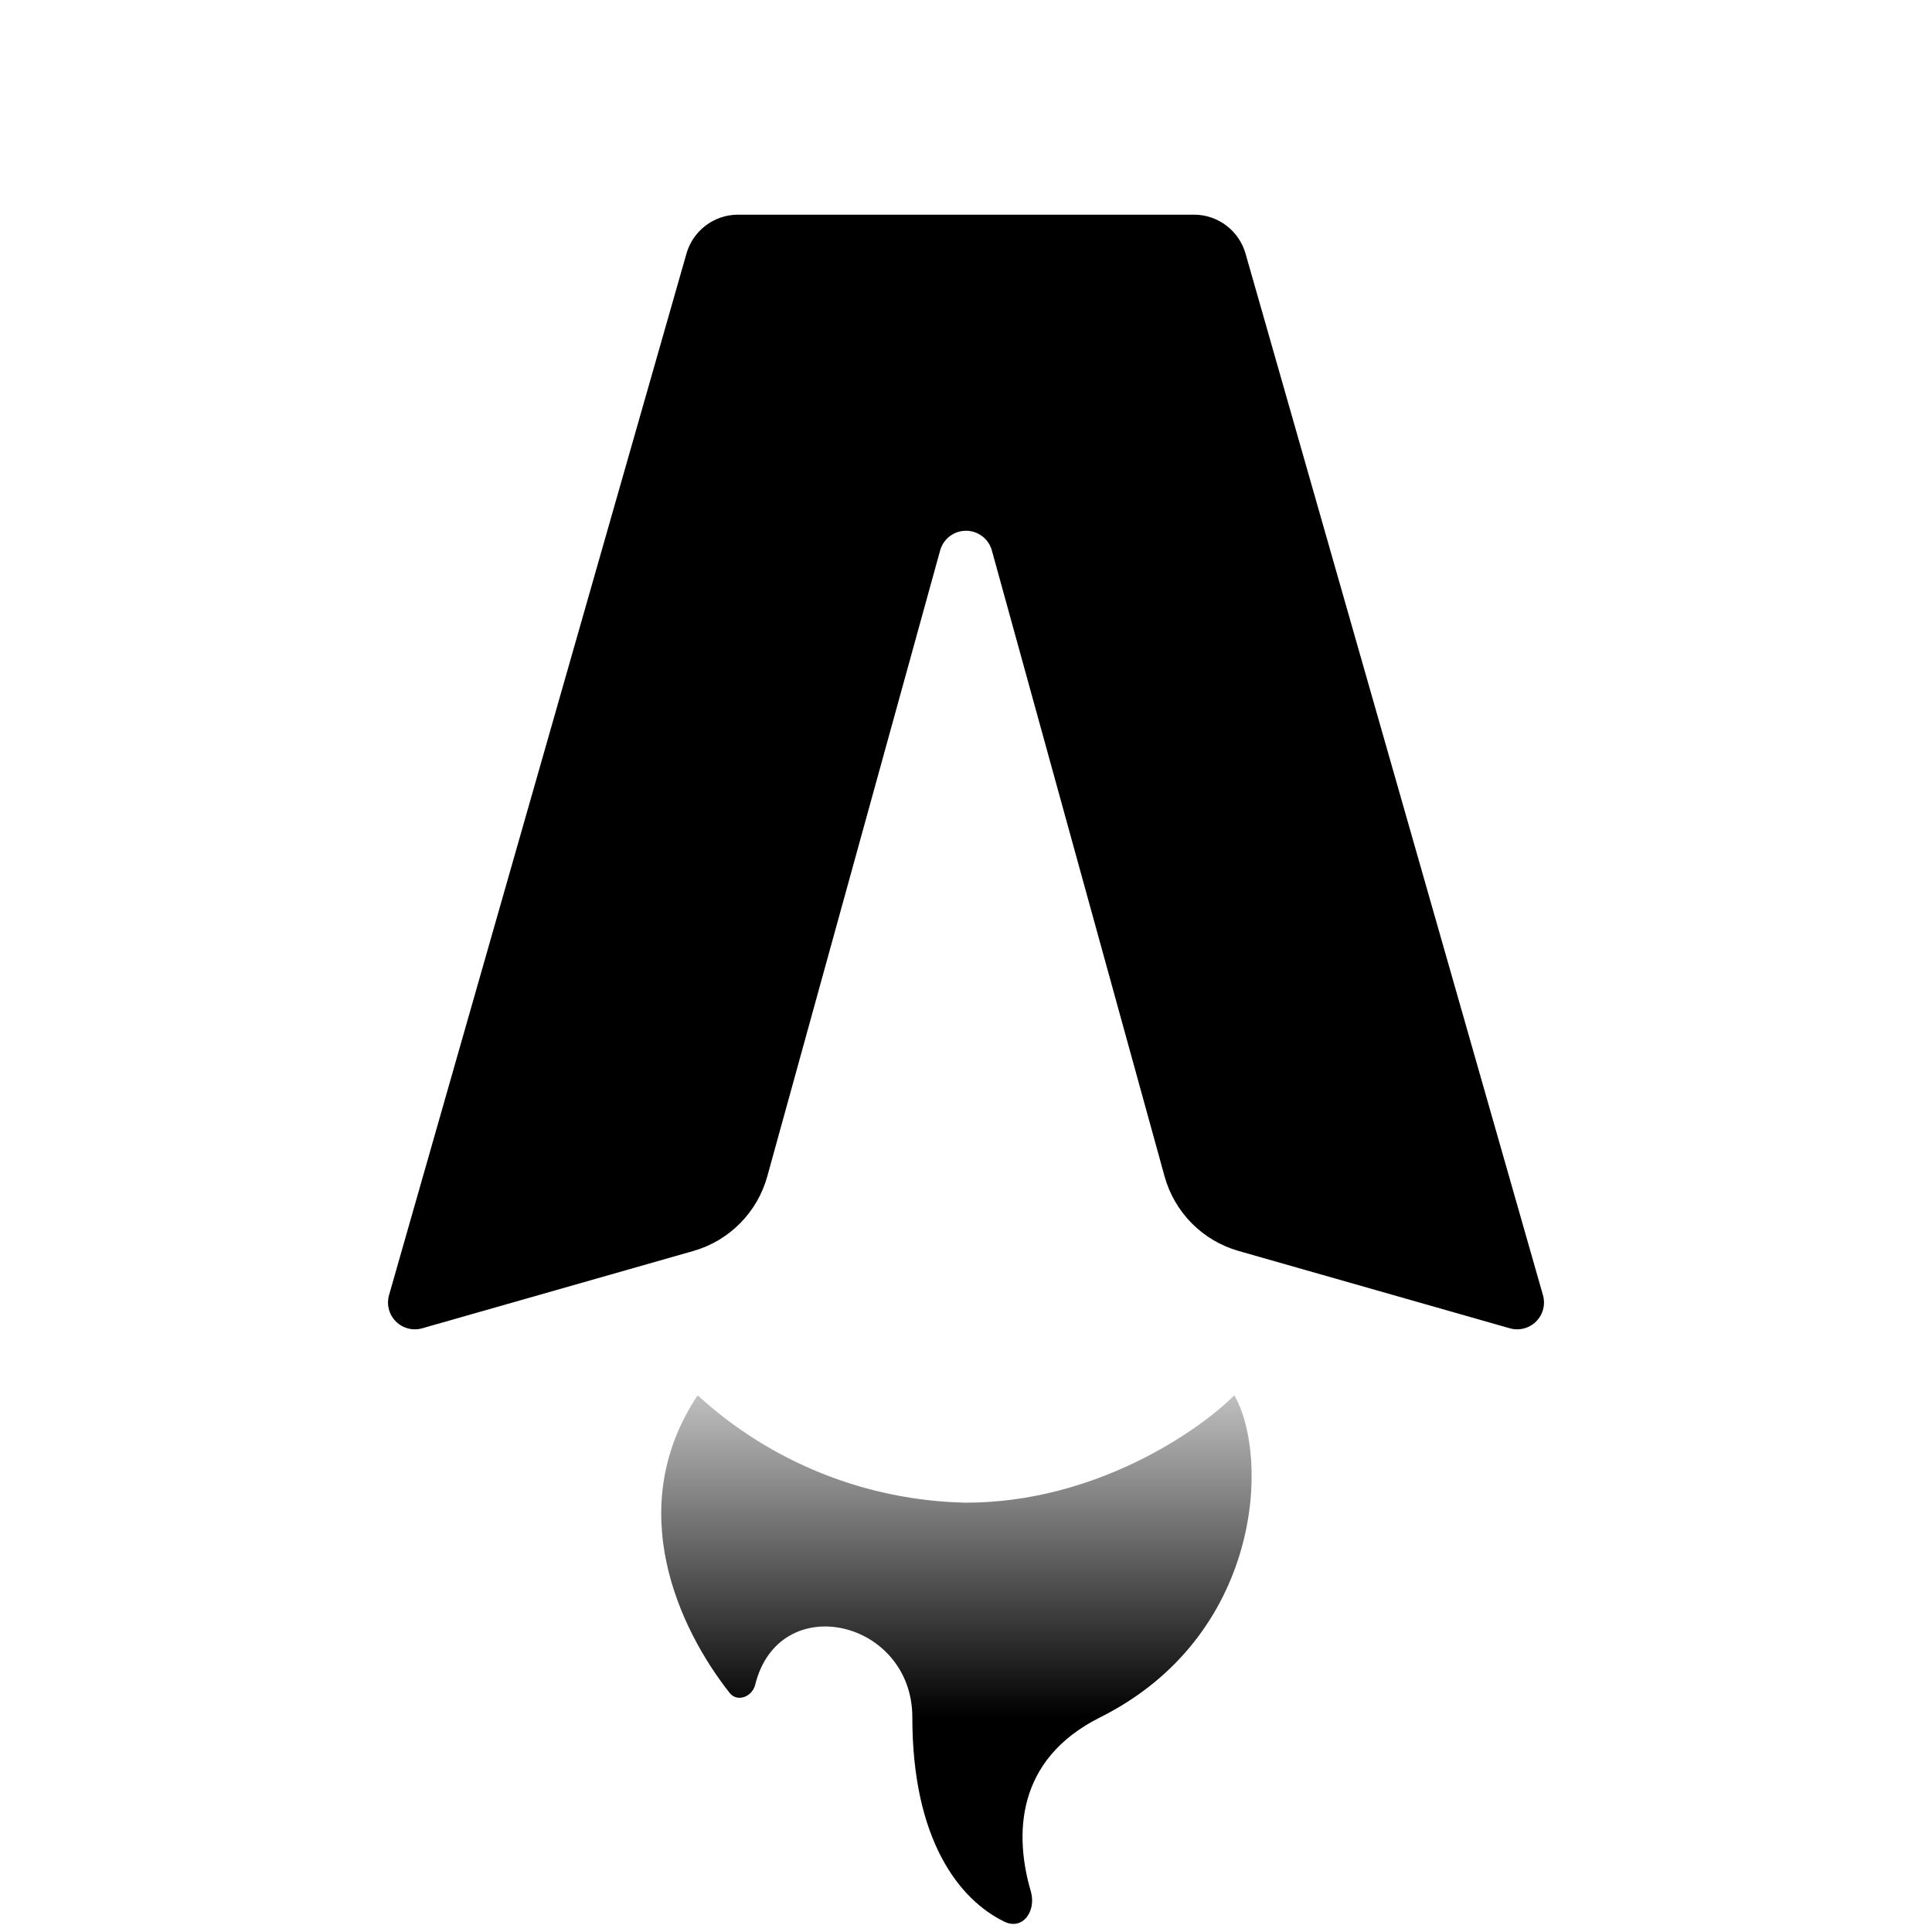
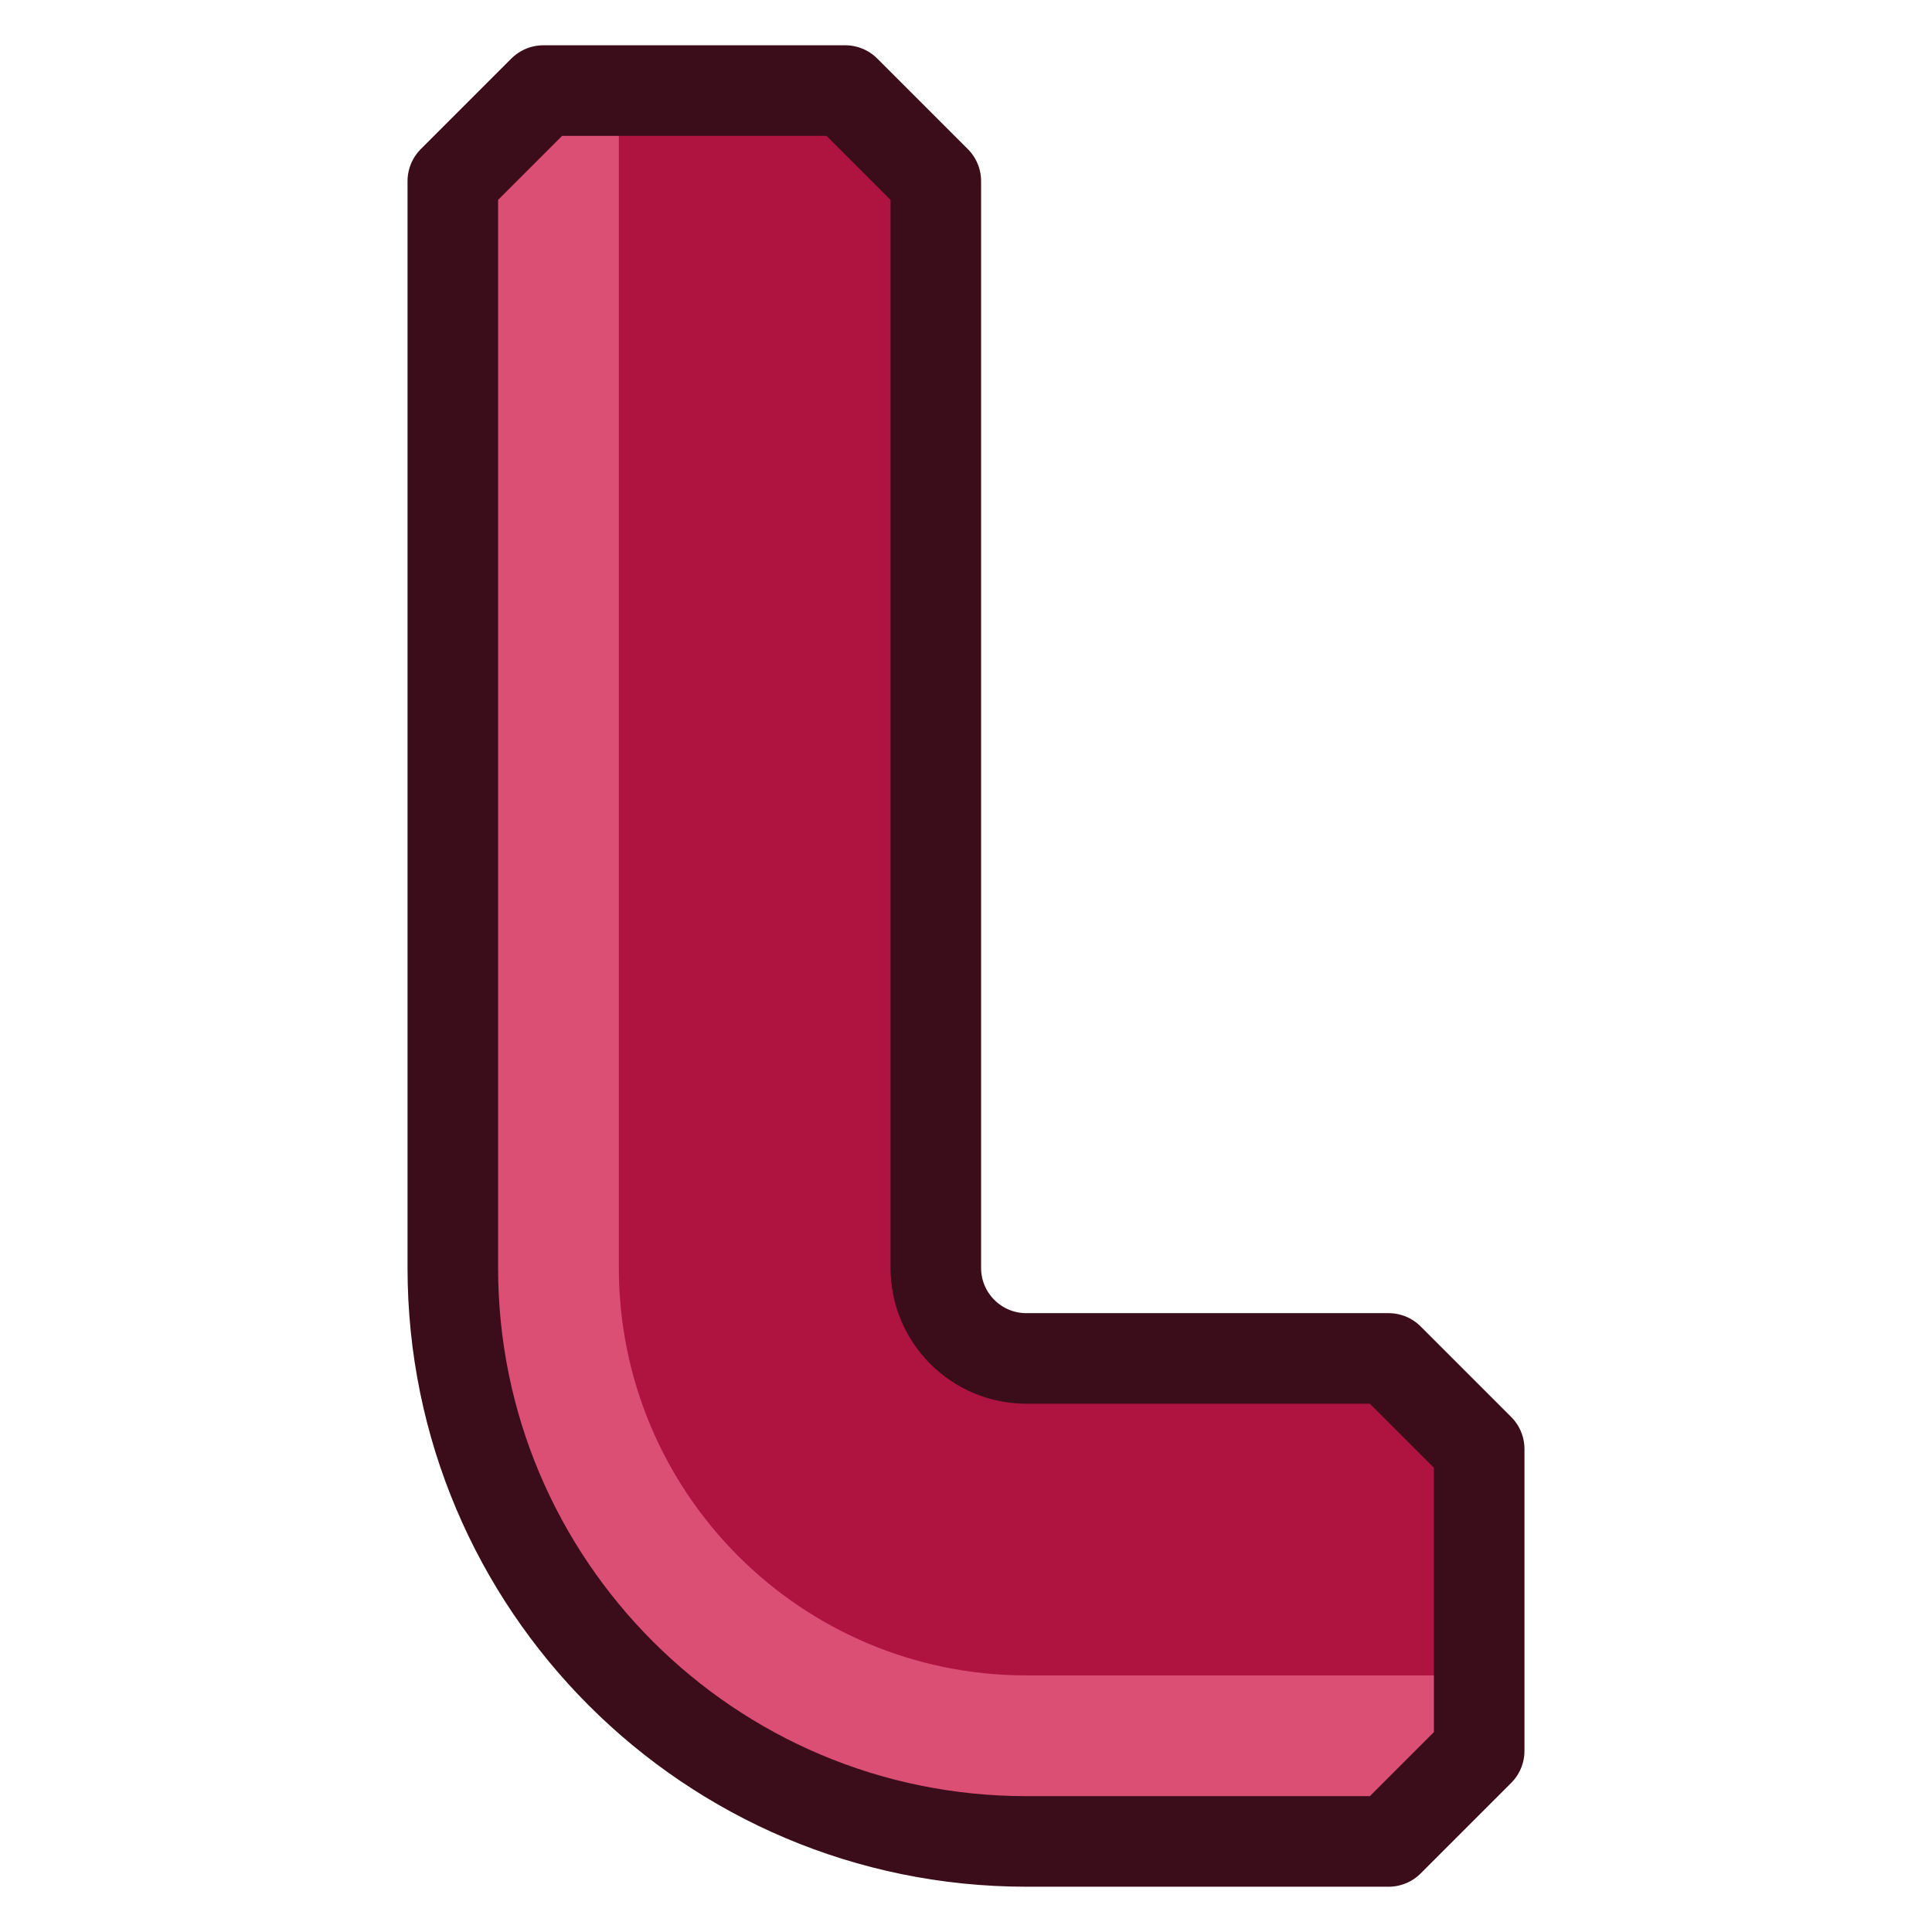
- <svg xmlns="http://www.w3.org/2000/svg" fill="none" viewBox="0 0 36 36">
-   <path fill="#000" d="M22.25 4h-8.5a1 1 0 0 0-.96.73l-5.54 19.4a.5.5 0 0 0 .62.62l5.05-1.44a2 2 0 0 0 1.38-1.4l3.22-11.66a.5.5 0 0 1 .96 0l3.22 11.67a2 2 0 0 0 1.38 1.39l5.05 1.44a.5.5 0 0 0 .62-.62l-5.54-19.4a1 1 0 0 0-.96-.73Z" />
-   <path fill="url(#gradient)" d="M18 28a7.63 7.63 0 0 1-5-2c-1.4 2.1-.35 4.35.6 5.55.14.17.41.07.47-.15.44-1.8 2.93-1.22 2.93.6 0 2.28.87 3.4 1.72 3.81.34.16.59-.2.49-.56-.31-1.05-.29-2.46 1.29-3.25 3-1.5 3.17-4.83 2.5-6-.67.67-2.6 2-5 2Z" />
+ <svg xmlns="http://www.w3.org/2000/svg" xmlns:xlink="http://www.w3.org/1999/xlink" viewBox="0 0 32 32">
+   <style>
+     .body { fill: #af1440; }
+     .face { fill: #dc4f74; }
+     .ink { fill: none; stroke: #3b0d1a; }
+     @media (prefers-color-scheme: dark) {
+       .body { fill: #f58aa3; }
+       .face { fill: #fcd0da; }
+       .ink { stroke: #1d1d20; }
+     }
+   </style>
  <defs>
-     <linearGradient id="gradient" x1="16" x2="16" y1="32" y2="24" gradientUnits="userSpaceOnUse">
-       <stop stop-color="#000" />
-       <stop offset="1" stop-color="#000" stop-opacity="0" />
-     </linearGradient>
+     <path id="key" d="M7.5 3 9 1.5h5l1.5 1.5v18a1.5 1.5 0 0 0 1.5 1.5h6l1.5 1.5v5L23 30.5h-6A9.5 9.5 0 0 1 7.5 21z" />
  </defs>
-   <style>
-     @media (prefers-color-scheme:dark){:root{filter:invert(100%)}}
-   </style>
+   <use class="body" href="#key" xlink:href="#key" />
+   <path class="face" d="M7.5 3 9 1.5h1.25v19.5a6.75 6.75 0 0 0 6.75 6.75h7.5v1.25L23 30.5h-6A9.5 9.5 0 0 1 7.5 21z" />
+   <use class="ink" href="#key" xlink:href="#key" stroke-width="1.5" stroke-linejoin="round" />
</svg>
